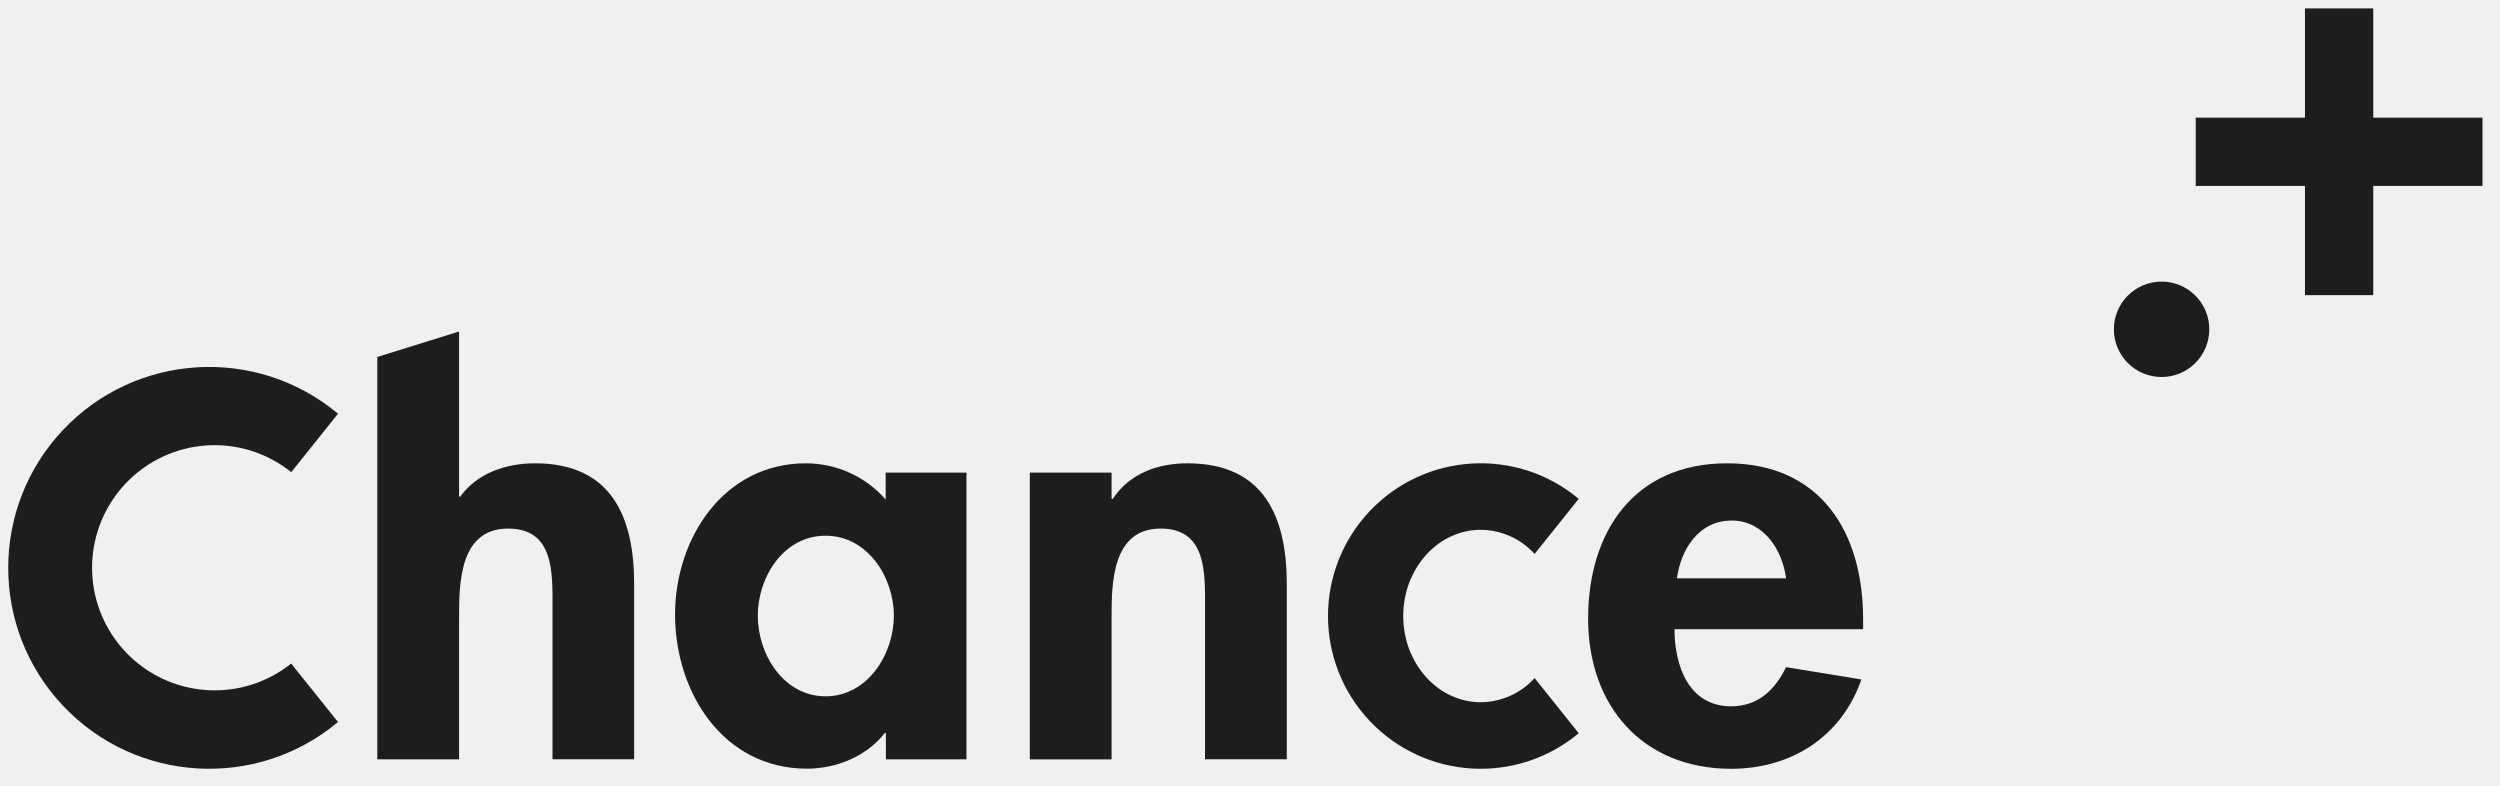
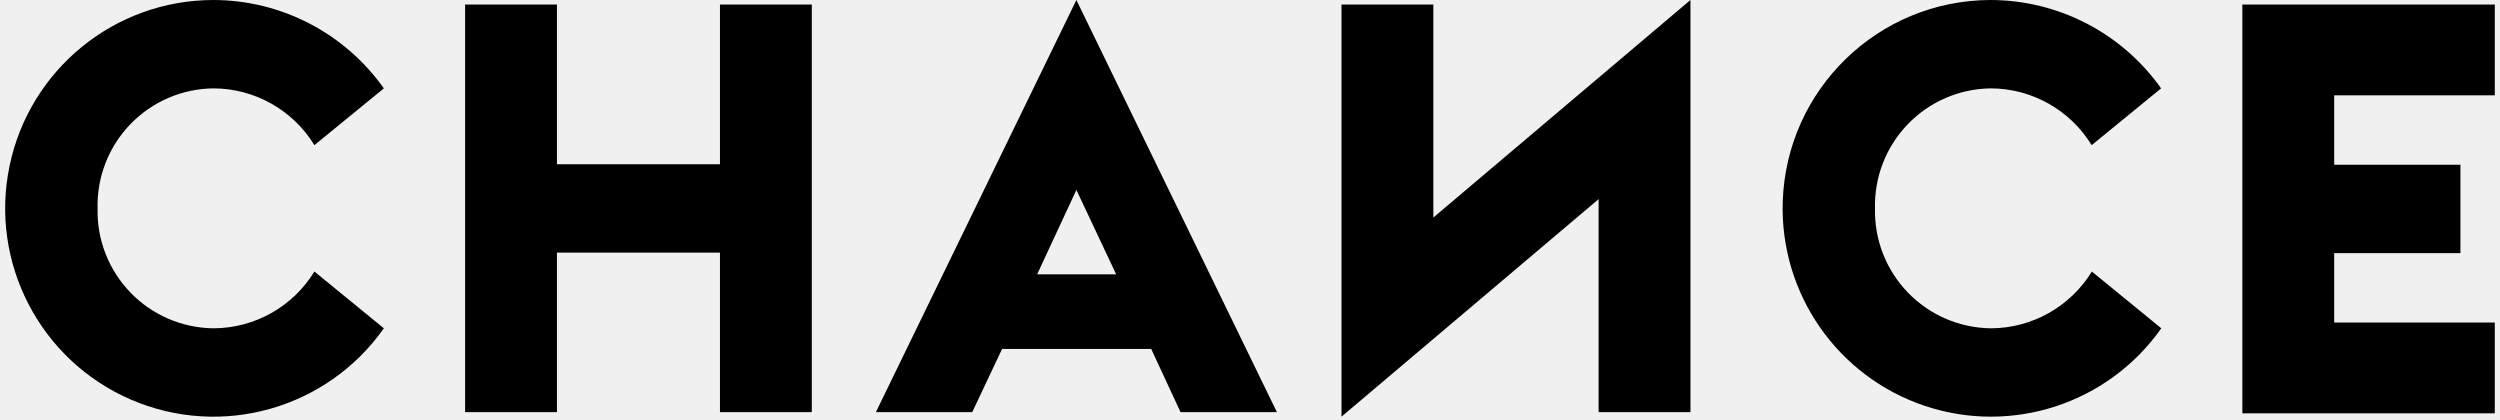
- <svg xmlns="http://www.w3.org/2000/svg" viewBox="0 0 595.28 187.09">
-   <g fill="#1d1d1b">
-     <path d="m591.11 28.01h-26.01v-26.01h-16.26v26.01h-26.01v16.26h26.01v26.01h16.26v-26.01h26.01z" />
-     <circle cx="514.7" cy="78.41" r="11.36" />
-     <path d="m127.38 110.32c-6.95 0-13.76 2.36-17.79 7.93h-.28v-39.32l-19.47 6.07v95.8h19.47v-33.8c0-8.2.14-21.14 11.68-21.14 11 0 10.57 10.57 10.57 18.78v36.15h19.44v-41.69c0-15.85-5.26-28.78-23.62-28.78z" />
-     <path d="m411.24 110.32c-22.1 0-33.09 16.27-33.09 37s12.93 35.74 34.07 35.74c14.32 0 26.28-7.65 31-21.28l-17.94-2.92c-2.64 5.42-6.68 9.32-13.07 9.32-10.15 0-13.49-9.74-13.49-18.36h44.91v-2.36c.01-20.59-10-37.14-32.39-37.14zm-11.95 27.39c1-7.09 5.28-13.76 13.07-13.76 7.51 0 12 6.81 12.93 13.76z" />
-     <path d="m282.76 110.32c-7 0-13.77 2.36-17.8 8.48h-.28v-6.27h-19.47v68.29h19.47v-33.82c0-8.2.14-21.14 11.68-21.14 11 0 10.57 10.57 10.57 18.78v36.15h19.47v-41.69c0-15.85-5.29-28.78-23.64-28.78z" />
-     <path d="m210.89 118.94a25.27 25.27 0 0 0 -19-8.62c-19.61 0-31.15 17.94-31.15 36 0 18.49 11.41 36.71 31.43 36.71 7.09 0 14.32-3.06 18.49-8.49h.28v6.26h19.19v-68.27h-19.24zm-14.32 46.86c-10 0-16.13-10-16.13-19.19s6.12-19.05 16.13-19.05 16.27 9.88 16.27 19.05-6.26 19.19-16.27 19.19z" />
-     <path d="m352.61 126.15a17.5 17.5 0 0 1 12.8 5.75l10.5-13.12a36.37 36.37 0 1 0 0 55.81l-10.5-13.13a17.46 17.46 0 0 1 -12.8 5.75c-10.21 0-18.48-9.19-18.48-20.53s8.27-20.53 18.48-20.53z" />
-     <path d="m51.07 106a29.1 29.1 0 0 1 18.28 6.43l11.13-13.92a47.84 47.84 0 1 0 0 73.41l-11.15-13.92a29.19 29.19 0 1 1 -18.26-52z" />
+ <svg xmlns="http://www.w3.org/2000/svg" fill="none" viewBox="0 0 500 84">
+   <g clip-path="url(#clip0)" fill="#000">
+     <path d="M42.708 0a41.84 41.84 0 0134.063 17.674L62.88 29.028a23.75 23.75 0 00-20.173-11.354 23.437 23.437 0 00-23.194 23.993A23.436 23.436 0 0042.708 65.66a23.75 23.75 0 0020.174-11.354L76.77 65.66A41.667 41.667 0 1142.708 0zM93.02.903h18.369v31.944h32.604V.903h18.368V82.43h-18.368V50.52h-32.604v31.91H93.021V.903zM175.174 82.43h19.27l5.973-12.638h29.826l5.868 12.639h19.271L215.278 0l-40.104 82.43zm32.257-27.569l7.847-16.875 7.951 16.875h-15.798zM338.09 0v82.43h-18.368V39.827l-51.423 43.507V.903h18.368v42.604L338.09 0zM398.125 0a41.876 41.876 0 0134.097 17.674l-13.889 11.354a23.749 23.749 0 00-20.208-11.354A23.437 23.437 0 00375 41.667a23.44 23.44 0 0023.16 23.993 23.748 23.748 0 0020.208-11.354l13.889 11.354a41.668 41.668 0 01-75.71-25.358A41.673 41.673 0 01398.125 0zM448.472.903h50.486v18.16H466.84V32.95h25.243v17.674H466.84v13.889h32.118v18.16h-50.486V.903z" />
  </g>
+   <defs>
+     <clipPath id="clip0">
+       <path fill="#fff" d="M0 0h500v83.333H0z" />
+     </clipPath>
+   </defs>
</svg>
